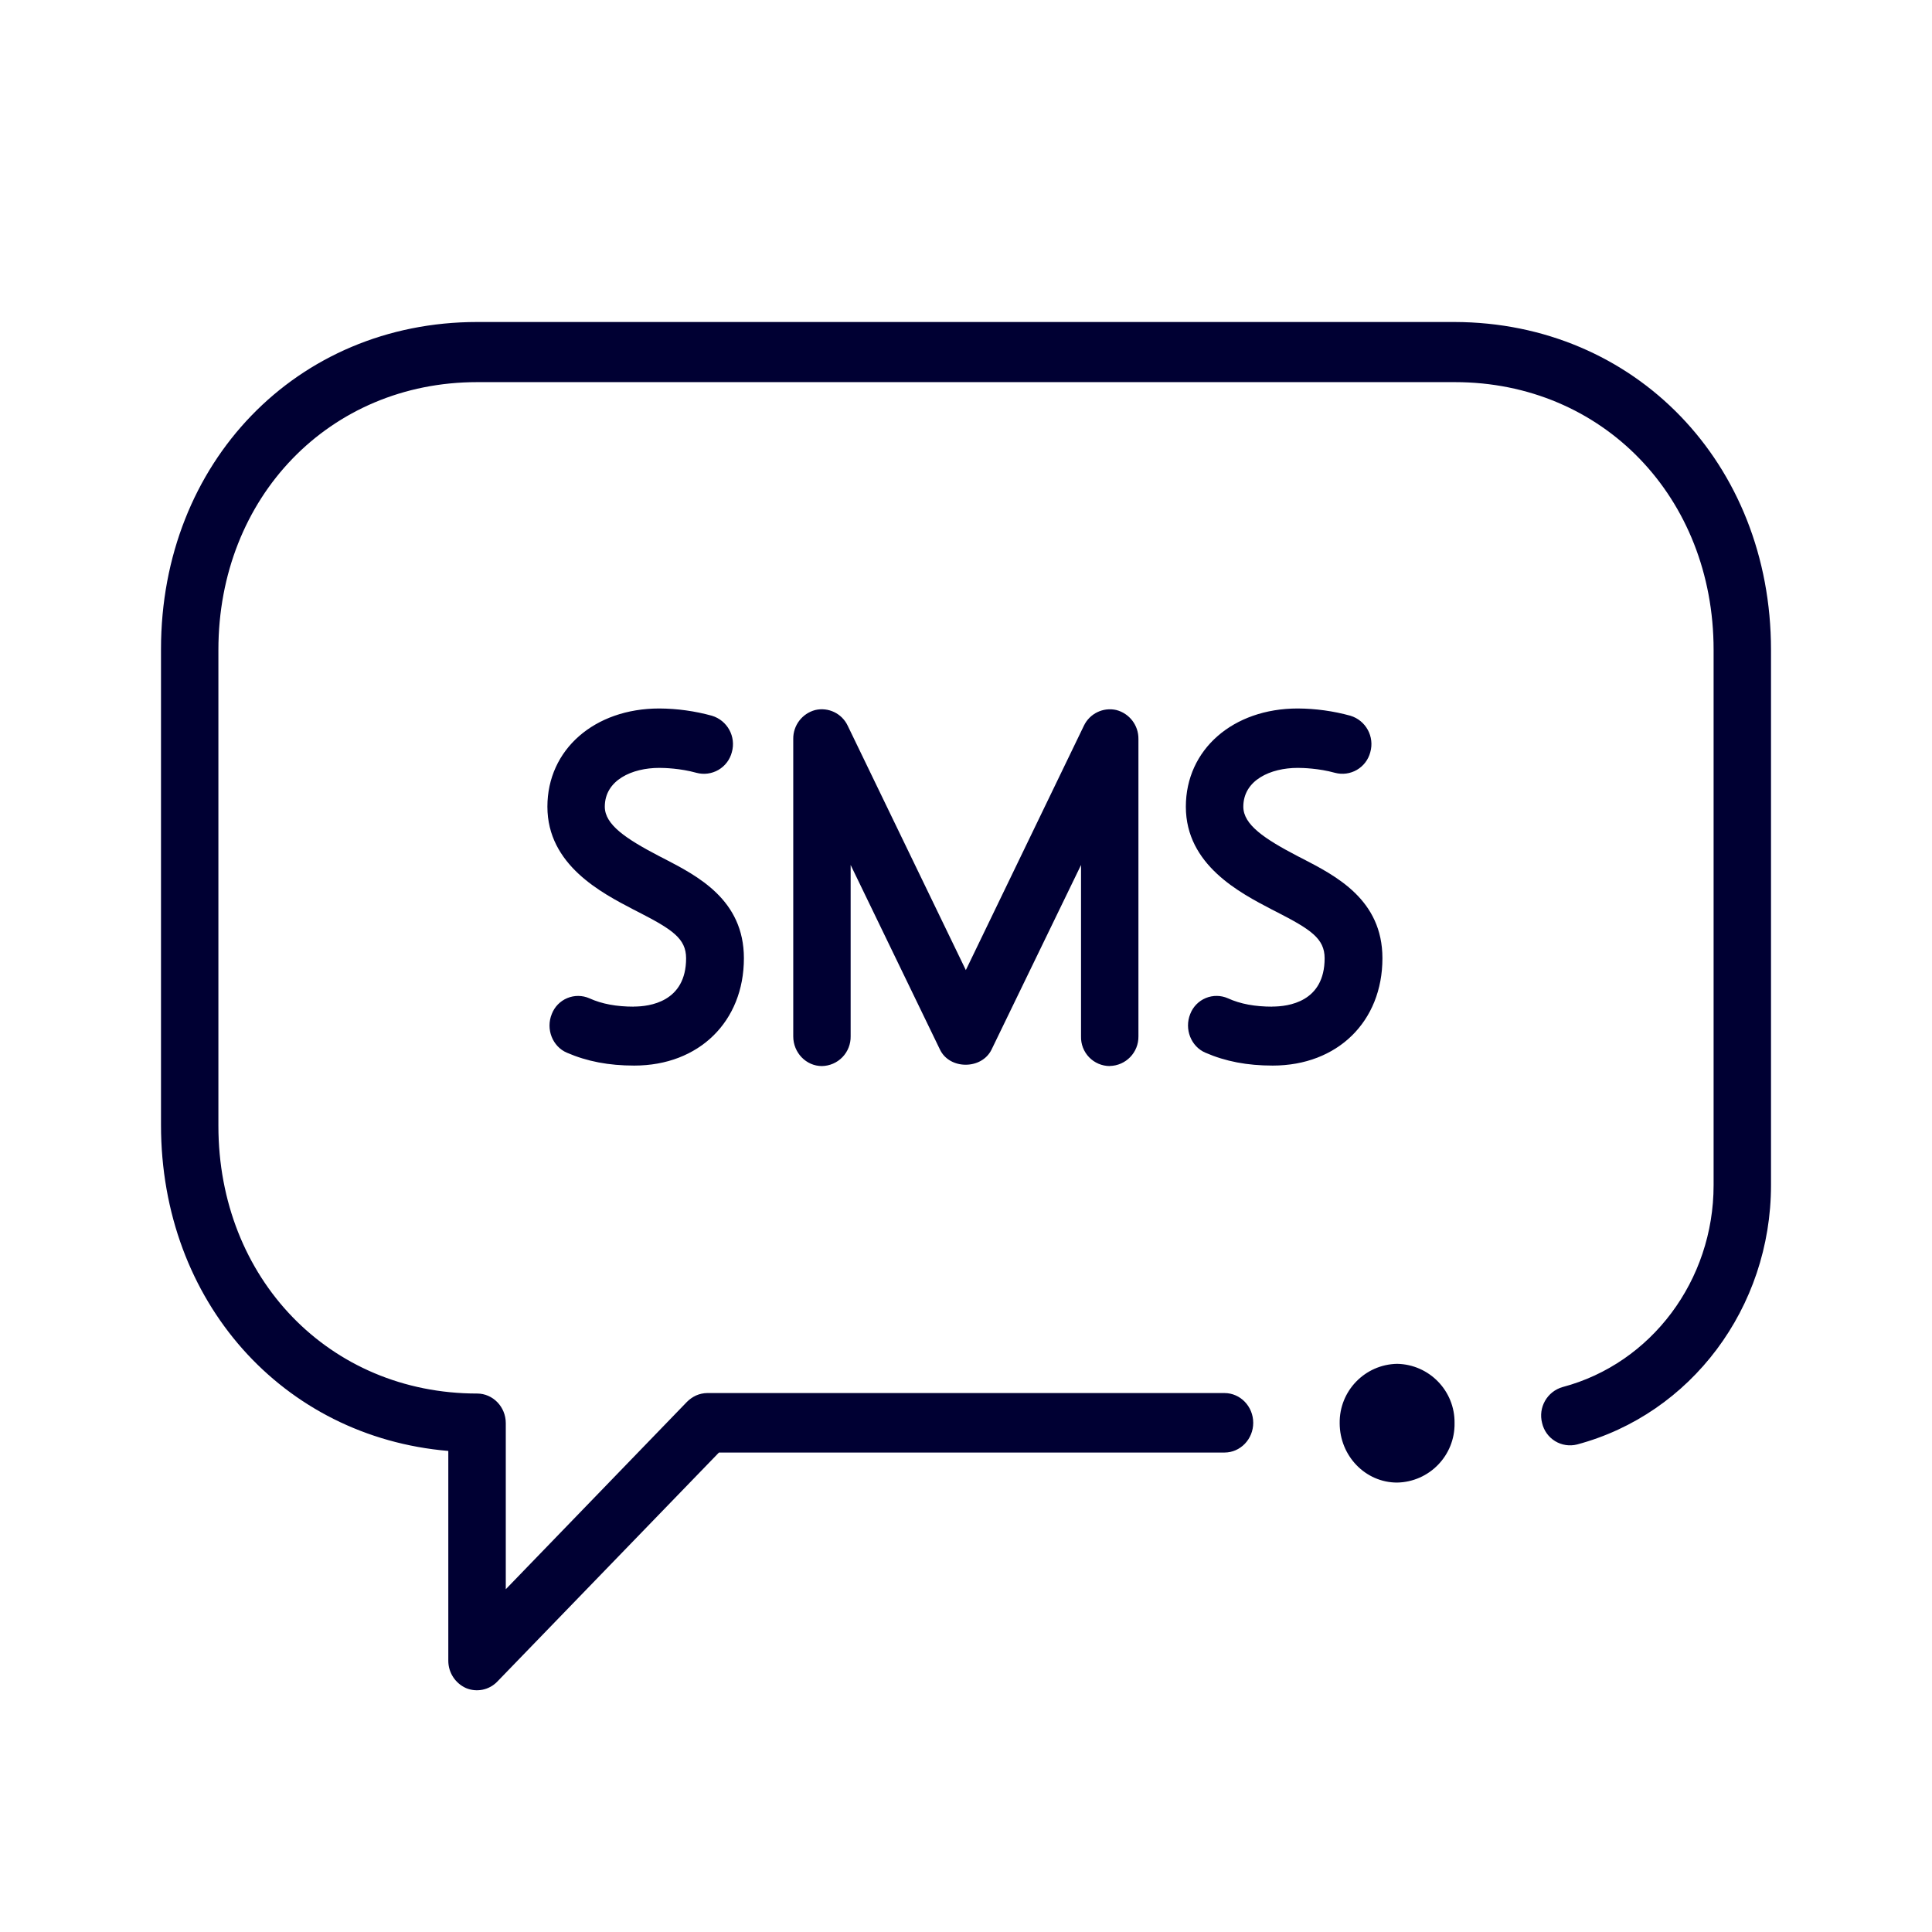
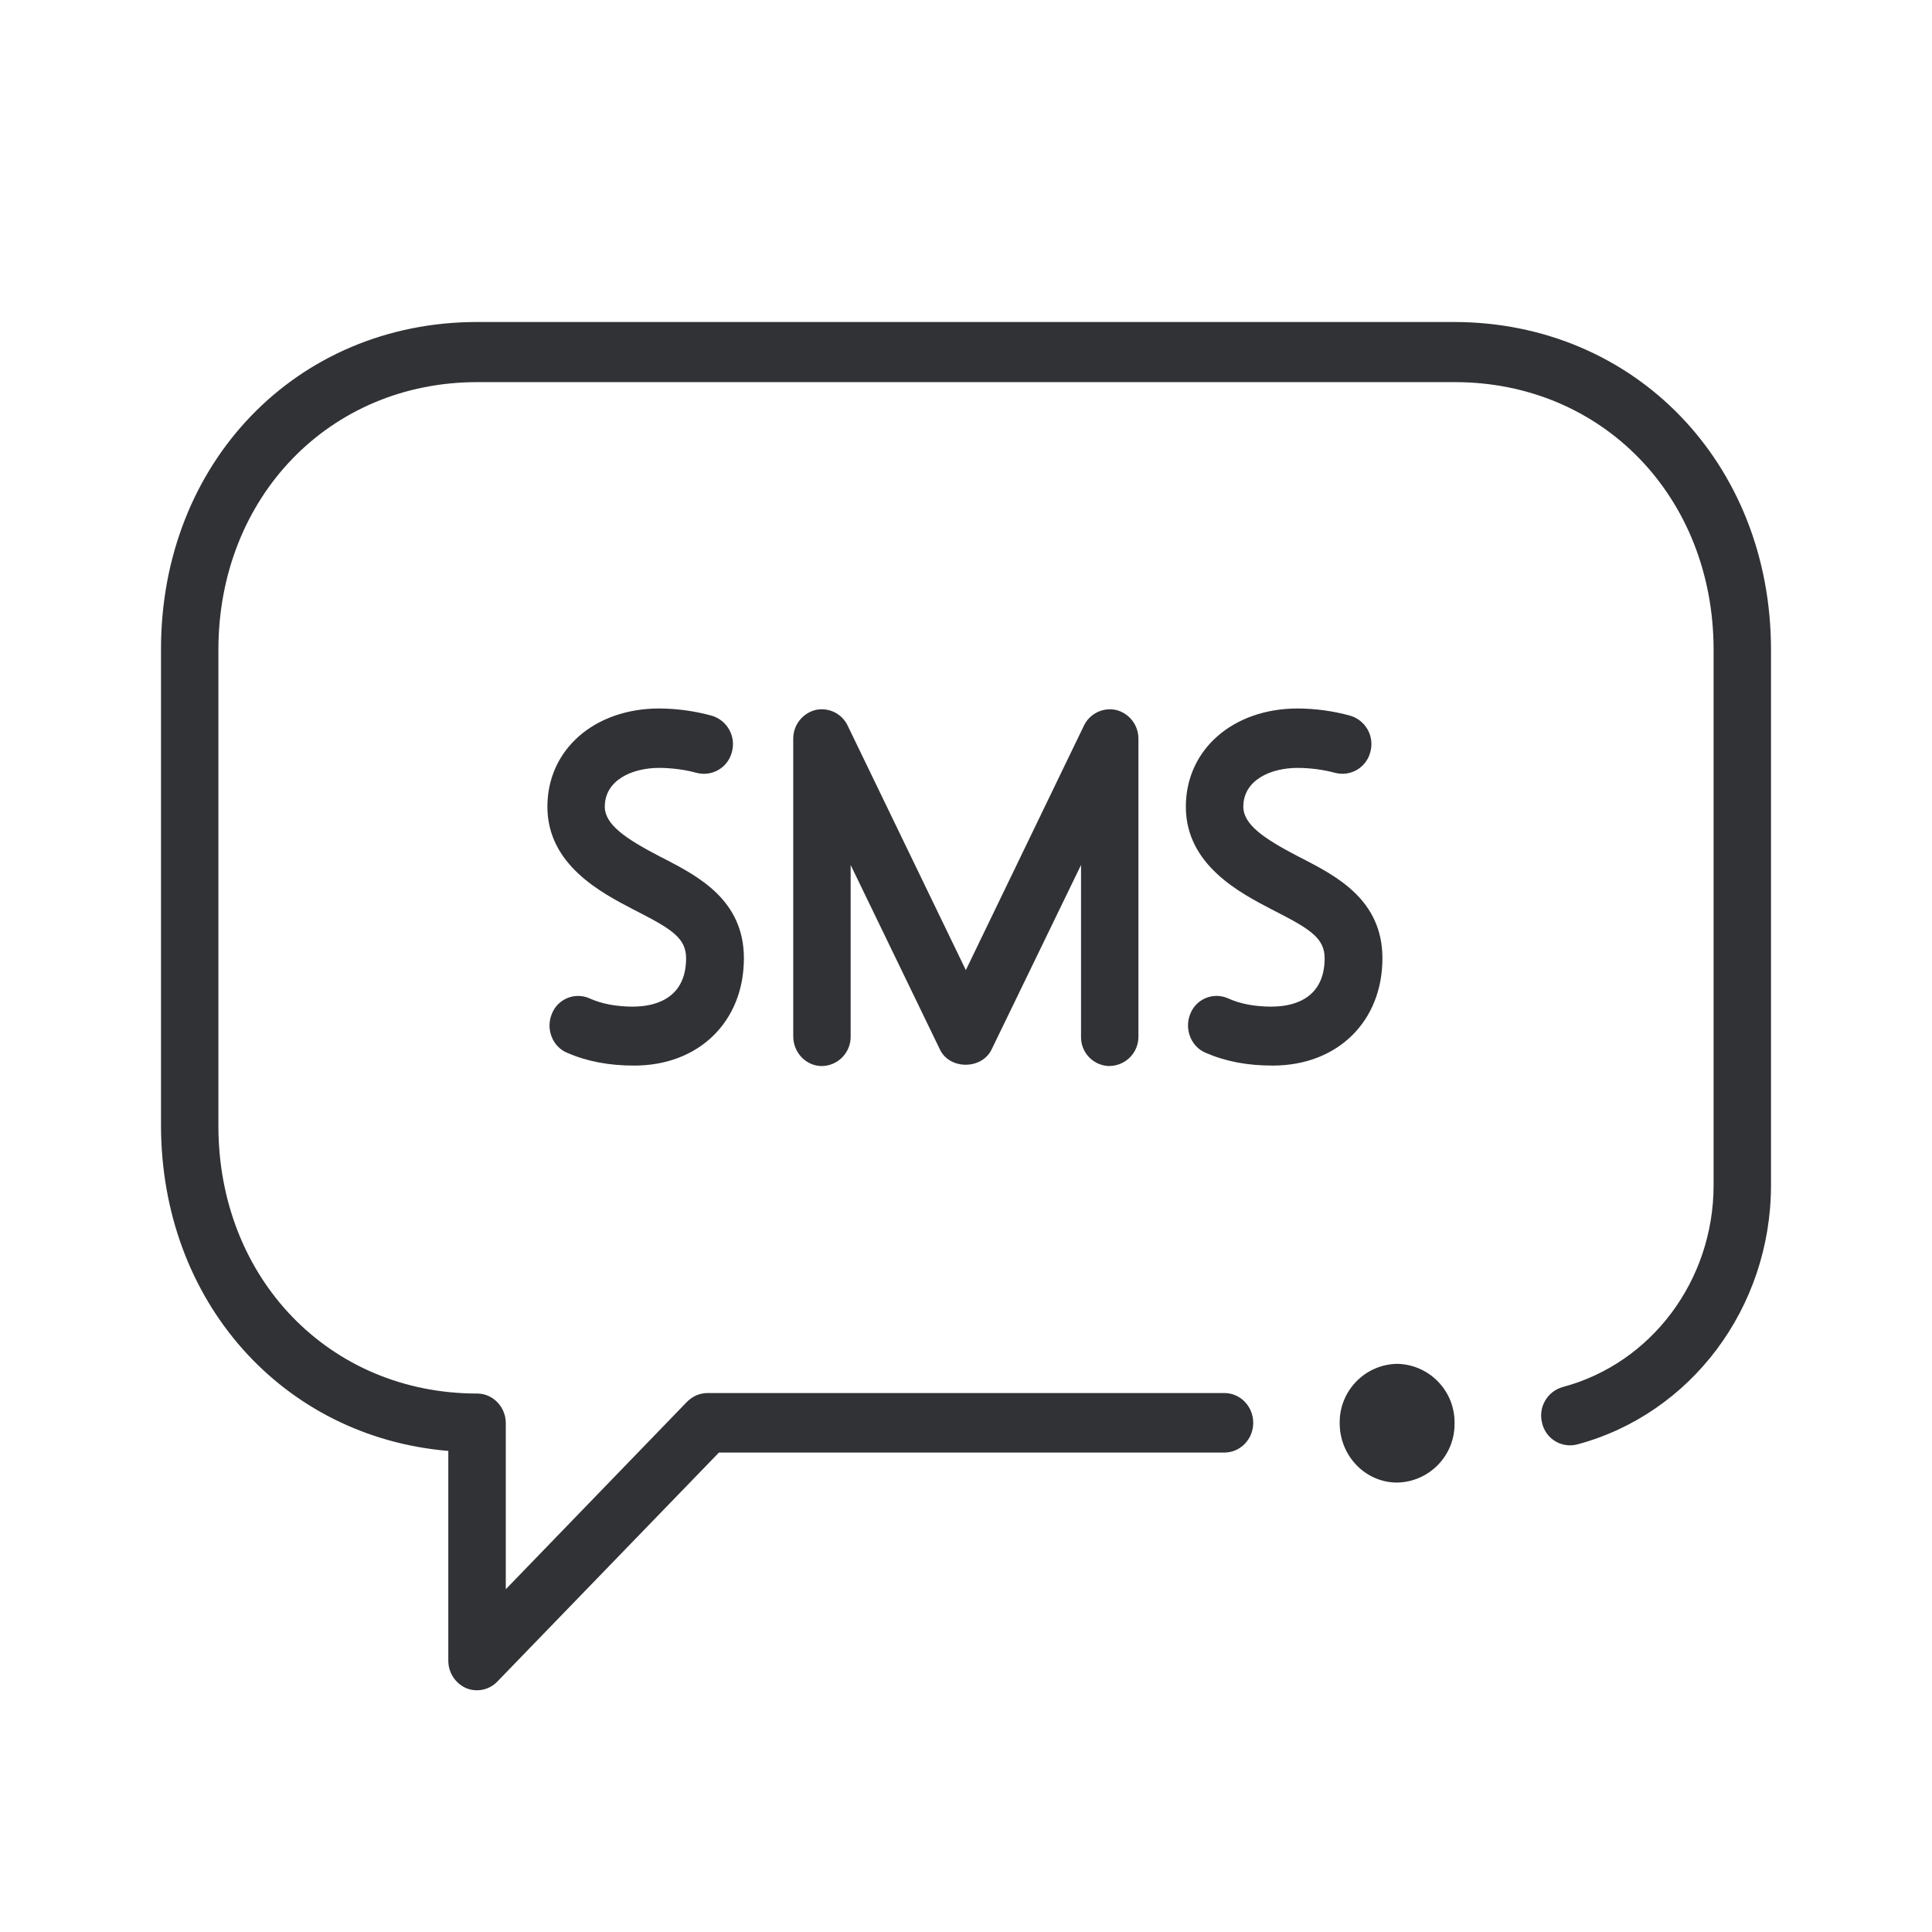
<svg xmlns="http://www.w3.org/2000/svg" width="24" height="24">
-   <path d="M22 8.073v6.65c0 1.519-.992 2.843-2.41 3.221a.356.356 0 0 1-.433-.265.368.368 0 0 1 .256-.449c1.101-.293 1.874-1.324 1.874-2.507v-6.65c0-1.897-1.38-3.326-3.214-3.326H5.927c-1.833 0-3.214 1.429-3.214 3.326v5.912c0 1.897 1.38 3.326 3.214 3.326.196 0 .356.165.356.368v2.063l2.25-2.327a.39.39 0 0 1 .114-.08.356.356 0 0 1 .137-.03h6.427c.197 0 .357.166.357.37 0 .203-.16.369-.357.369h-6.28L6.177 20.89a.351.351 0 0 1-.388.08.372.372 0 0 1-.22-.34v-2.606C3.513 17.85 2 16.17 2 13.975V8.064C2 5.745 3.687 4 5.927 4h12.142C20.309 4.005 22 5.755 22 8.073Zm-4.645 8.869a.727.727 0 0 0-.713.737c0 .407.32.738.713.738a.727.727 0 0 0 .714-.738.727.727 0 0 0-.714-.737Zm-3.57-3.7a.363.363 0 0 0 .357-.368V9.179a.367.367 0 0 0-.275-.359.358.358 0 0 0-.402.194l-1.467 3.037-1.468-3.037a.356.356 0 0 0-.402-.194.367.367 0 0 0-.274.36v3.694c0 .203.16.369.356.369a.363.363 0 0 0 .357-.37v-2.128l1.11 2.294c.12.25.517.25.64 0l1.112-2.294v2.129a.358.358 0 0 0 .356.369Zm-5.91-.737c-.216 0-.398-.033-.554-.104a.35.35 0 0 0-.466.194c-.078.189.009.406.187.482.252.109.521.16.837.16.804 0 1.362-.548 1.362-1.333 0-.728-.576-1.022-.996-1.24l-.055-.028c-.416-.217-.677-.392-.677-.615 0-.33.338-.482.677-.482.06 0 .26.005.461.061a.358.358 0 0 0 .44-.255.368.368 0 0 0-.248-.454 2.513 2.513 0 0 0-.653-.09c-.805 0-1.39.51-1.39 1.22 0 .724.672 1.07 1.07 1.278l.055.028c.425.218.598.331.598.577 0 .544-.457.6-.649.6Zm7.93 0c-.214 0-.397-.033-.552-.104a.35.35 0 0 0-.467.194c-.077.189.01.406.188.482.251.109.52.16.836.16.805 0 1.363-.548 1.363-1.333 0-.728-.576-1.022-.997-1.24l-.055-.028c-.416-.217-.676-.392-.676-.615 0-.33.338-.482.676-.482.06 0 .26.005.462.061a.358.358 0 0 0 .439-.255.368.368 0 0 0-.247-.454 2.513 2.513 0 0 0-.654-.09c-.804 0-1.39.51-1.39 1.22 0 .724.672 1.07 1.07 1.278l.055.028c.425.218.599.331.599.577 0 .544-.453.6-.65.6Z" fill="#003" fill-rule="nonzero" />
+   <path d="M22 8.073v6.65c0 1.519-.992 2.843-2.41 3.221a.356.356 0 0 1-.433-.265.368.368 0 0 1 .256-.449c1.101-.293 1.874-1.324 1.874-2.507v-6.65c0-1.897-1.38-3.326-3.214-3.326H5.927c-1.833 0-3.214 1.429-3.214 3.326v5.912c0 1.897 1.38 3.326 3.214 3.326.196 0 .356.165.356.368v2.063l2.25-2.327a.39.39 0 0 1 .114-.08.356.356 0 0 1 .137-.03h6.427c.197 0 .357.166.357.37 0 .203-.16.369-.357.369h-6.28L6.177 20.89a.351.351 0 0 1-.388.08.372.372 0 0 1-.22-.34v-2.606C3.513 17.85 2 16.17 2 13.975V8.064C2 5.745 3.687 4 5.927 4h12.142C20.309 4.005 22 5.755 22 8.073Zm-4.645 8.869a.727.727 0 0 0-.713.737c0 .407.32.738.713.738a.727.727 0 0 0 .714-.738.727.727 0 0 0-.714-.737Zm-3.57-3.7a.363.363 0 0 0 .357-.368V9.179a.367.367 0 0 0-.275-.359.358.358 0 0 0-.402.194l-1.467 3.037-1.468-3.037a.356.356 0 0 0-.402-.194.367.367 0 0 0-.274.36v3.694c0 .203.16.369.356.369a.363.363 0 0 0 .357-.37v-2.128l1.11 2.294c.12.25.517.25.64 0l1.112-2.294v2.129a.358.358 0 0 0 .356.369Zm-5.91-.737c-.216 0-.398-.033-.554-.104a.35.35 0 0 0-.466.194c-.078.189.009.406.187.482.252.109.521.16.837.16.804 0 1.362-.548 1.362-1.333 0-.728-.576-1.022-.996-1.24l-.055-.028c-.416-.217-.677-.392-.677-.615 0-.33.338-.482.677-.482.06 0 .26.005.461.061a.358.358 0 0 0 .44-.255.368.368 0 0 0-.248-.454 2.513 2.513 0 0 0-.653-.09c-.805 0-1.39.51-1.39 1.22 0 .724.672 1.07 1.07 1.278l.055.028c.425.218.598.331.598.577 0 .544-.457.6-.649.6Zm7.93 0c-.214 0-.397-.033-.552-.104a.35.35 0 0 0-.467.194c-.077.189.01.406.188.482.251.109.52.16.836.16.805 0 1.363-.548 1.363-1.333 0-.728-.576-1.022-.997-1.24l-.055-.028c-.416-.217-.676-.392-.676-.615 0-.33.338-.482.676-.482.06 0 .26.005.462.061a.358.358 0 0 0 .439-.255.368.368 0 0 0-.247-.454 2.513 2.513 0 0 0-.654-.09c-.804 0-1.39.51-1.39 1.22 0 .724.672 1.07 1.07 1.278l.055.028c.425.218.599.331.599.577 0 .544-.453.6-.65.6Z" fill="#313235" fill-rule="nonzero" />
</svg>
